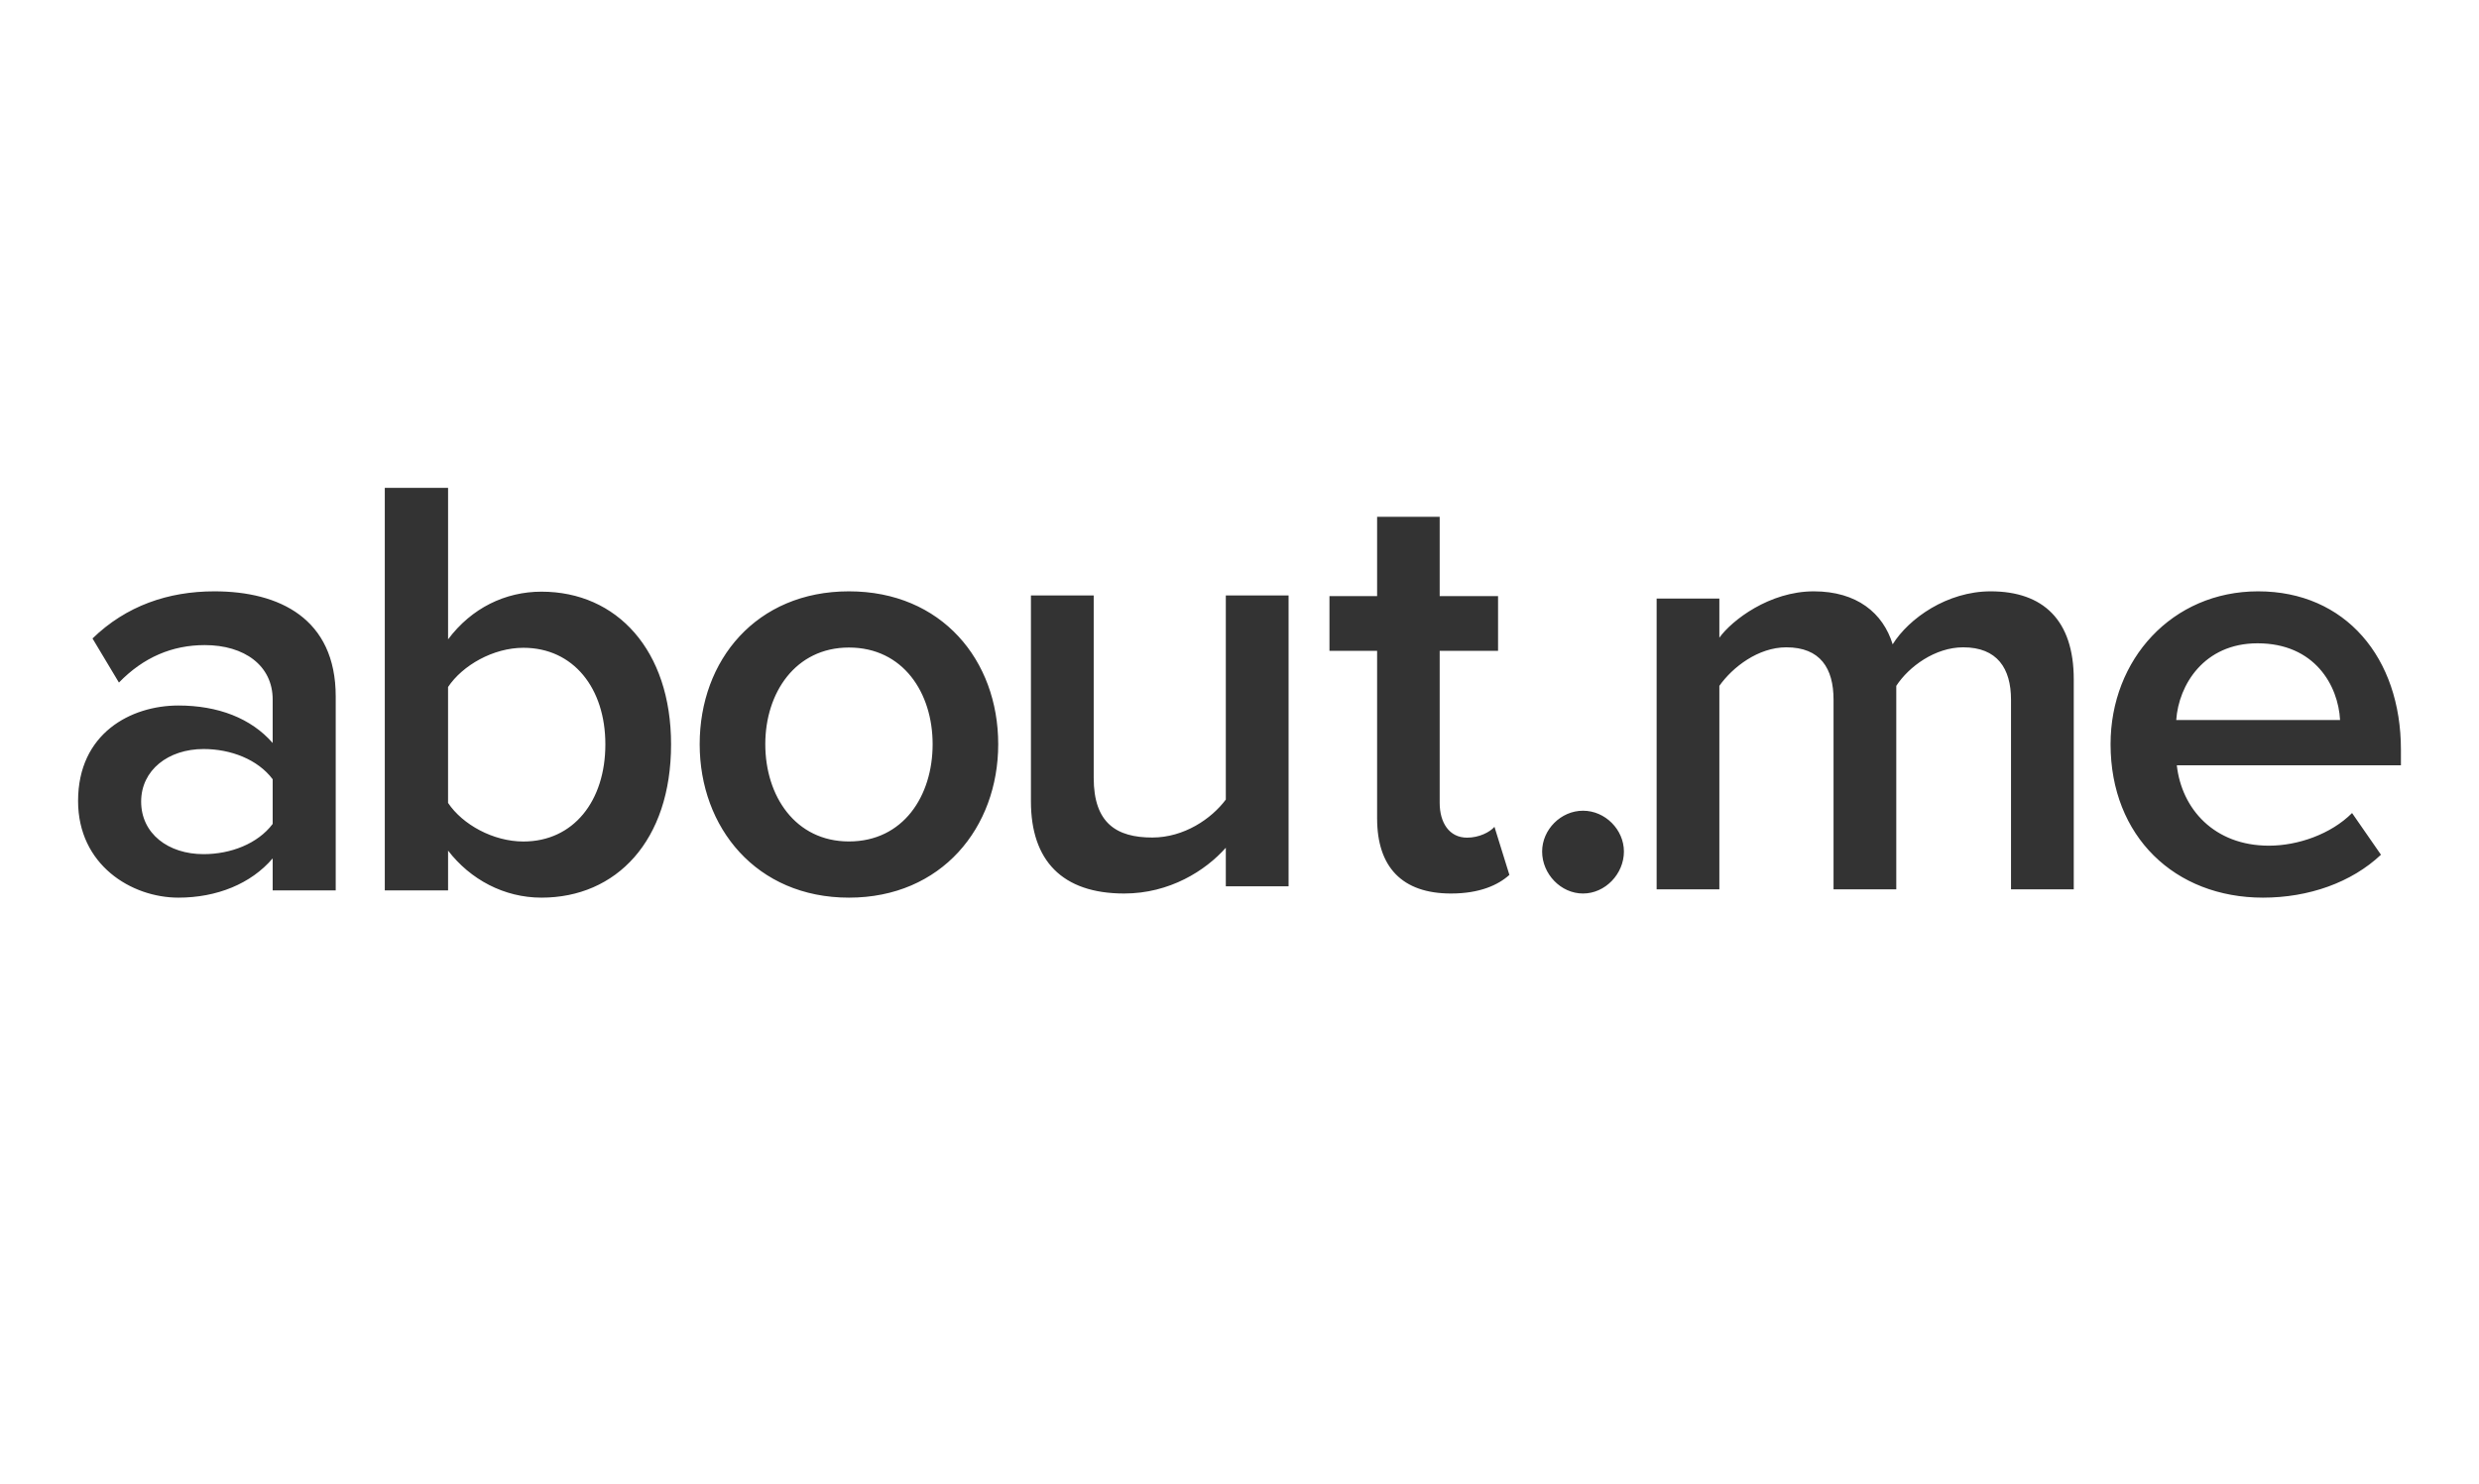
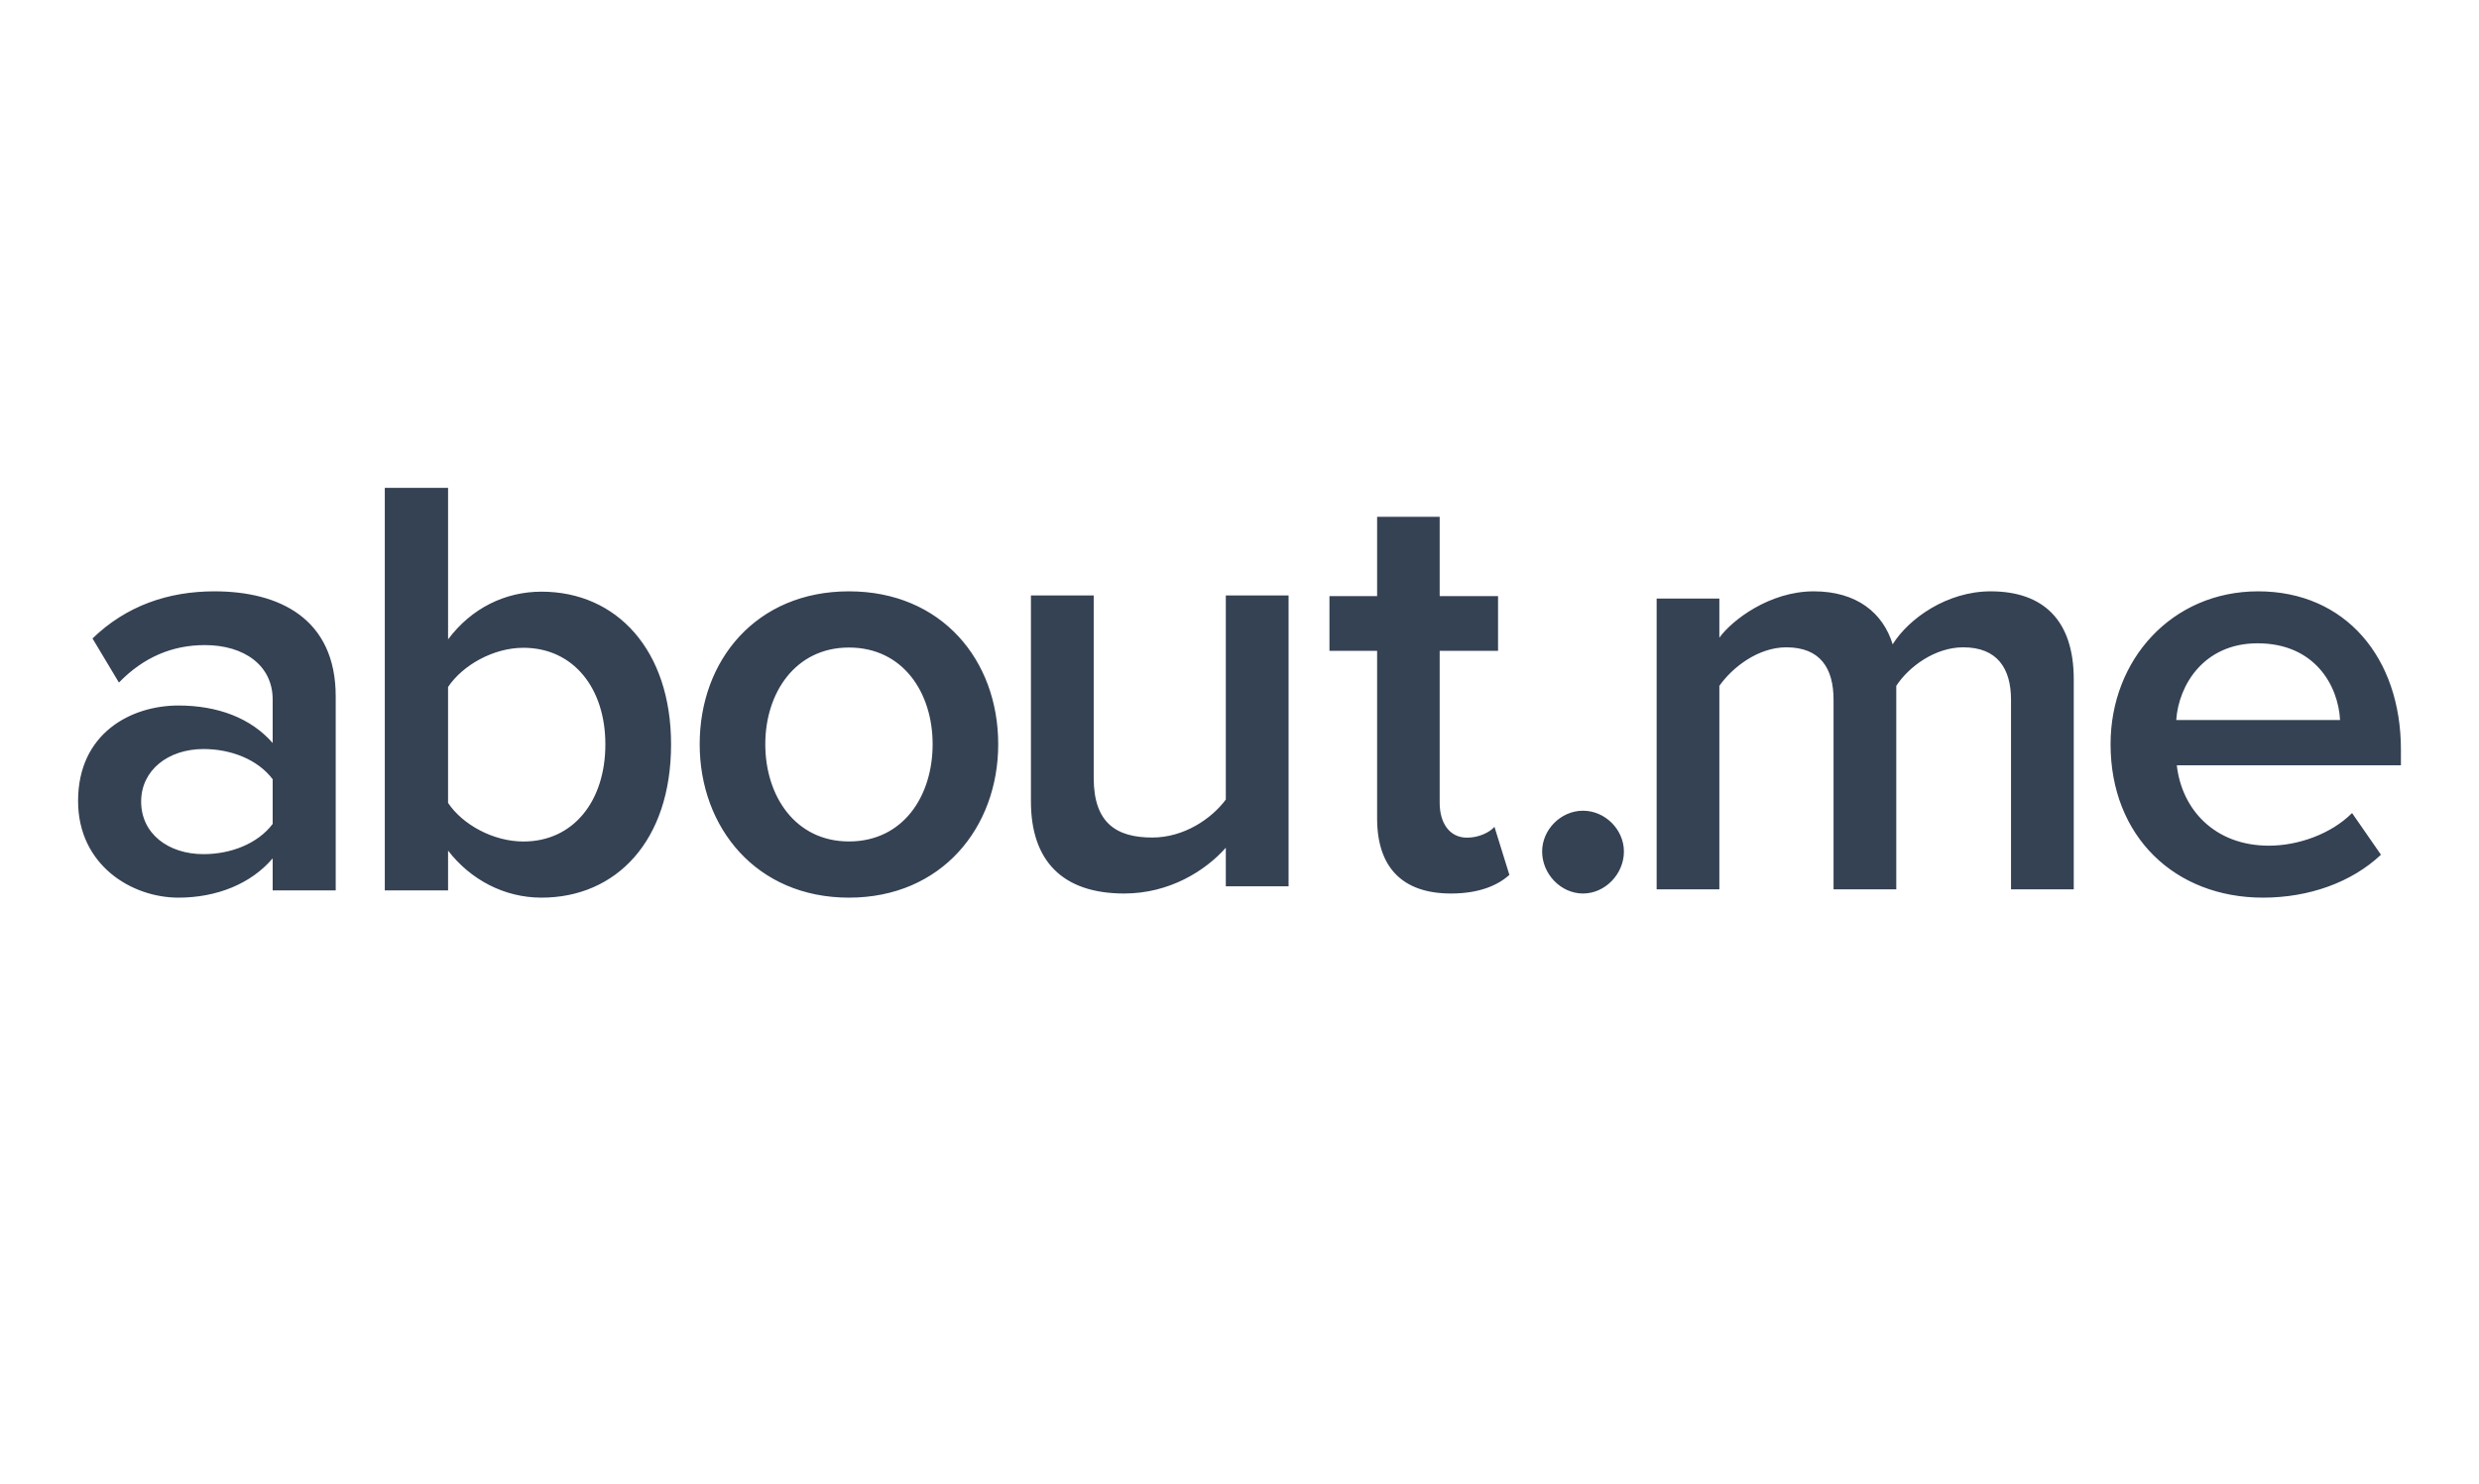
<svg xmlns="http://www.w3.org/2000/svg" width="127" height="76" viewBox="0 0 127 76">
-   <path fill="#333" d="M9.969,20.628 L9.969,18.987 C8.861,20.288 7.108,21 5.138,21 C2.738,20.999 0,19.327 0,16.046 C0,12.578 2.708,11.154 5.138,11.154 C7.169,11.154 8.861,11.805 9.969,13.074 L9.969,10.844 C9.969,9.111 8.524,8.058 6.492,8.058 C4.831,8.058 3.354,8.677 2.093,9.978 L0.739,7.718 C2.462,6.046 4.615,5.303 6.985,5.303 C10.307,5.303 13.199,6.696 13.199,10.69 L13.199,20.628 L9.969,20.628 Z M9.969,17.222 L9.969,14.932 C9.199,13.91 7.815,13.384 6.43,13.384 C4.615,13.384 3.231,14.467 3.231,16.077 C3.231,17.718 4.615,18.771 6.43,18.771 C7.815,18.77 9.199,18.243 9.969,17.222 Z M15.713,20.629 L15.713,0 L18.955,0 L18.955,7.763 C20.159,6.155 21.888,5.32 23.74,5.32 C27.6,5.32 30.379,8.32 30.379,13.145 C30.379,18.093 27.569,21 23.74,21 C21.826,21 20.097,20.072 18.955,18.589 L18.955,20.629 L15.713,20.629 Z M22.814,18.123 C25.376,18.123 27.013,16.05 27.013,13.144 C27.013,10.268 25.377,8.196 22.814,8.196 C21.27,8.196 19.696,9.093 18.954,10.206 L18.954,16.145 C19.696,17.257 21.27,18.123 22.814,18.123 Z M31.845,13.136 C31.845,8.832 34.745,5.303 39.492,5.303 C44.241,5.303 47.139,8.832 47.139,13.136 C47.139,17.408 44.24,21 39.492,21 C34.745,21 31.845,17.408 31.845,13.136 Z M43.779,13.136 C43.779,10.504 42.268,8.183 39.492,8.183 C36.748,8.183 35.206,10.504 35.206,13.136 C35.206,15.798 36.748,18.12 39.492,18.12 C42.268,18.12 43.779,15.797 43.779,13.136 Z M58.799,20.418 L58.799,18.443 C57.757,19.618 55.92,20.788 53.593,20.788 C50.408,20.788 48.815,19.091 48.815,16.067 L48.815,5.515 L52.031,5.515 L52.031,14.864 C52.031,17.178 53.194,17.919 55.032,17.919 C56.655,17.919 58.064,16.962 58.799,15.973 L58.799,5.515 L62.014,5.515 L62.014,20.419 L58.799,20.419 L58.799,20.418 Z M66.55,16.94 L66.55,8.351 L64.109,8.351 L64.109,5.548 L66.55,5.548 L66.55,1.485 L69.755,1.485 L69.755,5.549 L72.746,5.549 L72.746,8.351 L69.755,8.351 L69.755,16.14 C69.755,17.156 70.243,17.926 71.159,17.926 C71.769,17.926 72.319,17.649 72.562,17.371 L73.327,19.834 C72.746,20.357 71.801,20.788 70.335,20.788 C67.832,20.788 66.55,19.433 66.55,16.94 Z M75.004,18.637 C75.004,17.515 75.961,16.545 77.098,16.545 C78.236,16.545 79.194,17.515 79.194,18.637 C79.194,19.787 78.235,20.788 77.098,20.788 C75.961,20.788 75.004,19.787 75.004,18.637 Z M99.025,20.576 L99.025,10.856 C99.025,9.252 98.319,8.172 96.576,8.172 C95.137,8.172 93.79,9.159 93.147,10.147 L93.147,20.575 L89.933,20.575 L89.933,10.856 C89.933,9.252 89.26,8.172 87.513,8.172 C86.074,8.172 84.758,9.19 84.083,10.147 L84.083,20.575 L80.87,20.575 L80.87,5.673 L84.083,5.673 L84.083,7.679 C84.727,6.784 86.655,5.303 88.921,5.303 C91.124,5.303 92.472,6.413 92.962,8.018 C93.789,6.691 95.749,5.303 97.982,5.303 C100.678,5.303 102.239,6.784 102.239,9.808 L102.239,20.576 L99.025,20.576 Z M104.125,13.135 C104.125,8.801 107.273,5.303 111.686,5.303 C116.16,5.303 119,8.708 119,13.414 L119,14.218 L107.519,14.218 C107.767,16.448 109.43,18.337 112.239,18.337 C113.723,18.337 115.417,17.747 116.497,16.664 L117.978,18.801 C116.466,20.226 114.275,21 111.93,21 C107.427,20.998 104.125,17.872 104.125,13.135 Z M111.655,7.966 C108.909,7.966 107.612,10.102 107.489,11.897 L115.882,11.897 C115.79,10.133 114.586,7.966 111.655,7.966 Z" transform="translate(4 25)" />
+   <path fill="#354254" d="M9.969,20.628 L9.969,18.987 C8.861,20.288 7.108,21 5.138,21 C2.738,20.999 0,19.327 0,16.046 C0,12.578 2.708,11.154 5.138,11.154 C7.169,11.154 8.861,11.805 9.969,13.074 L9.969,10.844 C9.969,9.111 8.524,8.058 6.492,8.058 C4.831,8.058 3.354,8.677 2.093,9.978 L0.739,7.718 C2.462,6.046 4.615,5.303 6.985,5.303 C10.307,5.303 13.199,6.696 13.199,10.69 L13.199,20.628 L9.969,20.628 Z M9.969,17.222 L9.969,14.932 C9.199,13.91 7.815,13.384 6.43,13.384 C4.615,13.384 3.231,14.467 3.231,16.077 C3.231,17.718 4.615,18.771 6.43,18.771 C7.815,18.77 9.199,18.243 9.969,17.222 Z M15.713,20.629 L15.713,0 L18.955,0 L18.955,7.763 C20.159,6.155 21.888,5.32 23.74,5.32 C27.6,5.32 30.379,8.32 30.379,13.145 C30.379,18.093 27.569,21 23.74,21 C21.826,21 20.097,20.072 18.955,18.589 L18.955,20.629 L15.713,20.629 Z M22.814,18.123 C25.376,18.123 27.013,16.05 27.013,13.144 C27.013,10.268 25.377,8.196 22.814,8.196 C21.27,8.196 19.696,9.093 18.954,10.206 L18.954,16.145 C19.696,17.257 21.27,18.123 22.814,18.123 Z M31.845,13.136 C31.845,8.832 34.745,5.303 39.492,5.303 C44.241,5.303 47.139,8.832 47.139,13.136 C47.139,17.408 44.24,21 39.492,21 C34.745,21 31.845,17.408 31.845,13.136 Z M43.779,13.136 C43.779,10.504 42.268,8.183 39.492,8.183 C36.748,8.183 35.206,10.504 35.206,13.136 C35.206,15.798 36.748,18.12 39.492,18.12 C42.268,18.12 43.779,15.797 43.779,13.136 Z M58.799,20.418 L58.799,18.443 C57.757,19.618 55.92,20.788 53.593,20.788 C50.408,20.788 48.815,19.091 48.815,16.067 L48.815,5.515 L52.031,5.515 L52.031,14.864 C52.031,17.178 53.194,17.919 55.032,17.919 C56.655,17.919 58.064,16.962 58.799,15.973 L58.799,5.515 L62.014,5.515 L62.014,20.419 L58.799,20.419 L58.799,20.418 Z M66.55,16.94 L66.55,8.351 L64.109,8.351 L64.109,5.548 L66.55,5.548 L66.55,1.485 L69.755,1.485 L69.755,5.549 L72.746,5.549 L72.746,8.351 L69.755,8.351 L69.755,16.14 C69.755,17.156 70.243,17.926 71.159,17.926 C71.769,17.926 72.319,17.649 72.562,17.371 L73.327,19.834 C72.746,20.357 71.801,20.788 70.335,20.788 C67.832,20.788 66.55,19.433 66.55,16.94 Z M75.004,18.637 C75.004,17.515 75.961,16.545 77.098,16.545 C78.236,16.545 79.194,17.515 79.194,18.637 C79.194,19.787 78.235,20.788 77.098,20.788 C75.961,20.788 75.004,19.787 75.004,18.637 Z M99.025,20.576 L99.025,10.856 C99.025,9.252 98.319,8.172 96.576,8.172 C95.137,8.172 93.79,9.159 93.147,10.147 L93.147,20.575 L89.933,20.575 L89.933,10.856 C89.933,9.252 89.26,8.172 87.513,8.172 C86.074,8.172 84.758,9.19 84.083,10.147 L84.083,20.575 L80.87,20.575 L80.87,5.673 L84.083,5.673 L84.083,7.679 C84.727,6.784 86.655,5.303 88.921,5.303 C91.124,5.303 92.472,6.413 92.962,8.018 C93.789,6.691 95.749,5.303 97.982,5.303 C100.678,5.303 102.239,6.784 102.239,9.808 L102.239,20.576 L99.025,20.576 Z M104.125,13.135 C104.125,8.801 107.273,5.303 111.686,5.303 C116.16,5.303 119,8.708 119,13.414 L119,14.218 L107.519,14.218 C107.767,16.448 109.43,18.337 112.239,18.337 C113.723,18.337 115.417,17.747 116.497,16.664 L117.978,18.801 C116.466,20.226 114.275,21 111.93,21 C107.427,20.998 104.125,17.872 104.125,13.135 Z M111.655,7.966 C108.909,7.966 107.612,10.102 107.489,11.897 L115.882,11.897 C115.79,10.133 114.586,7.966 111.655,7.966 Z" transform="translate(4 25)" />
</svg>
